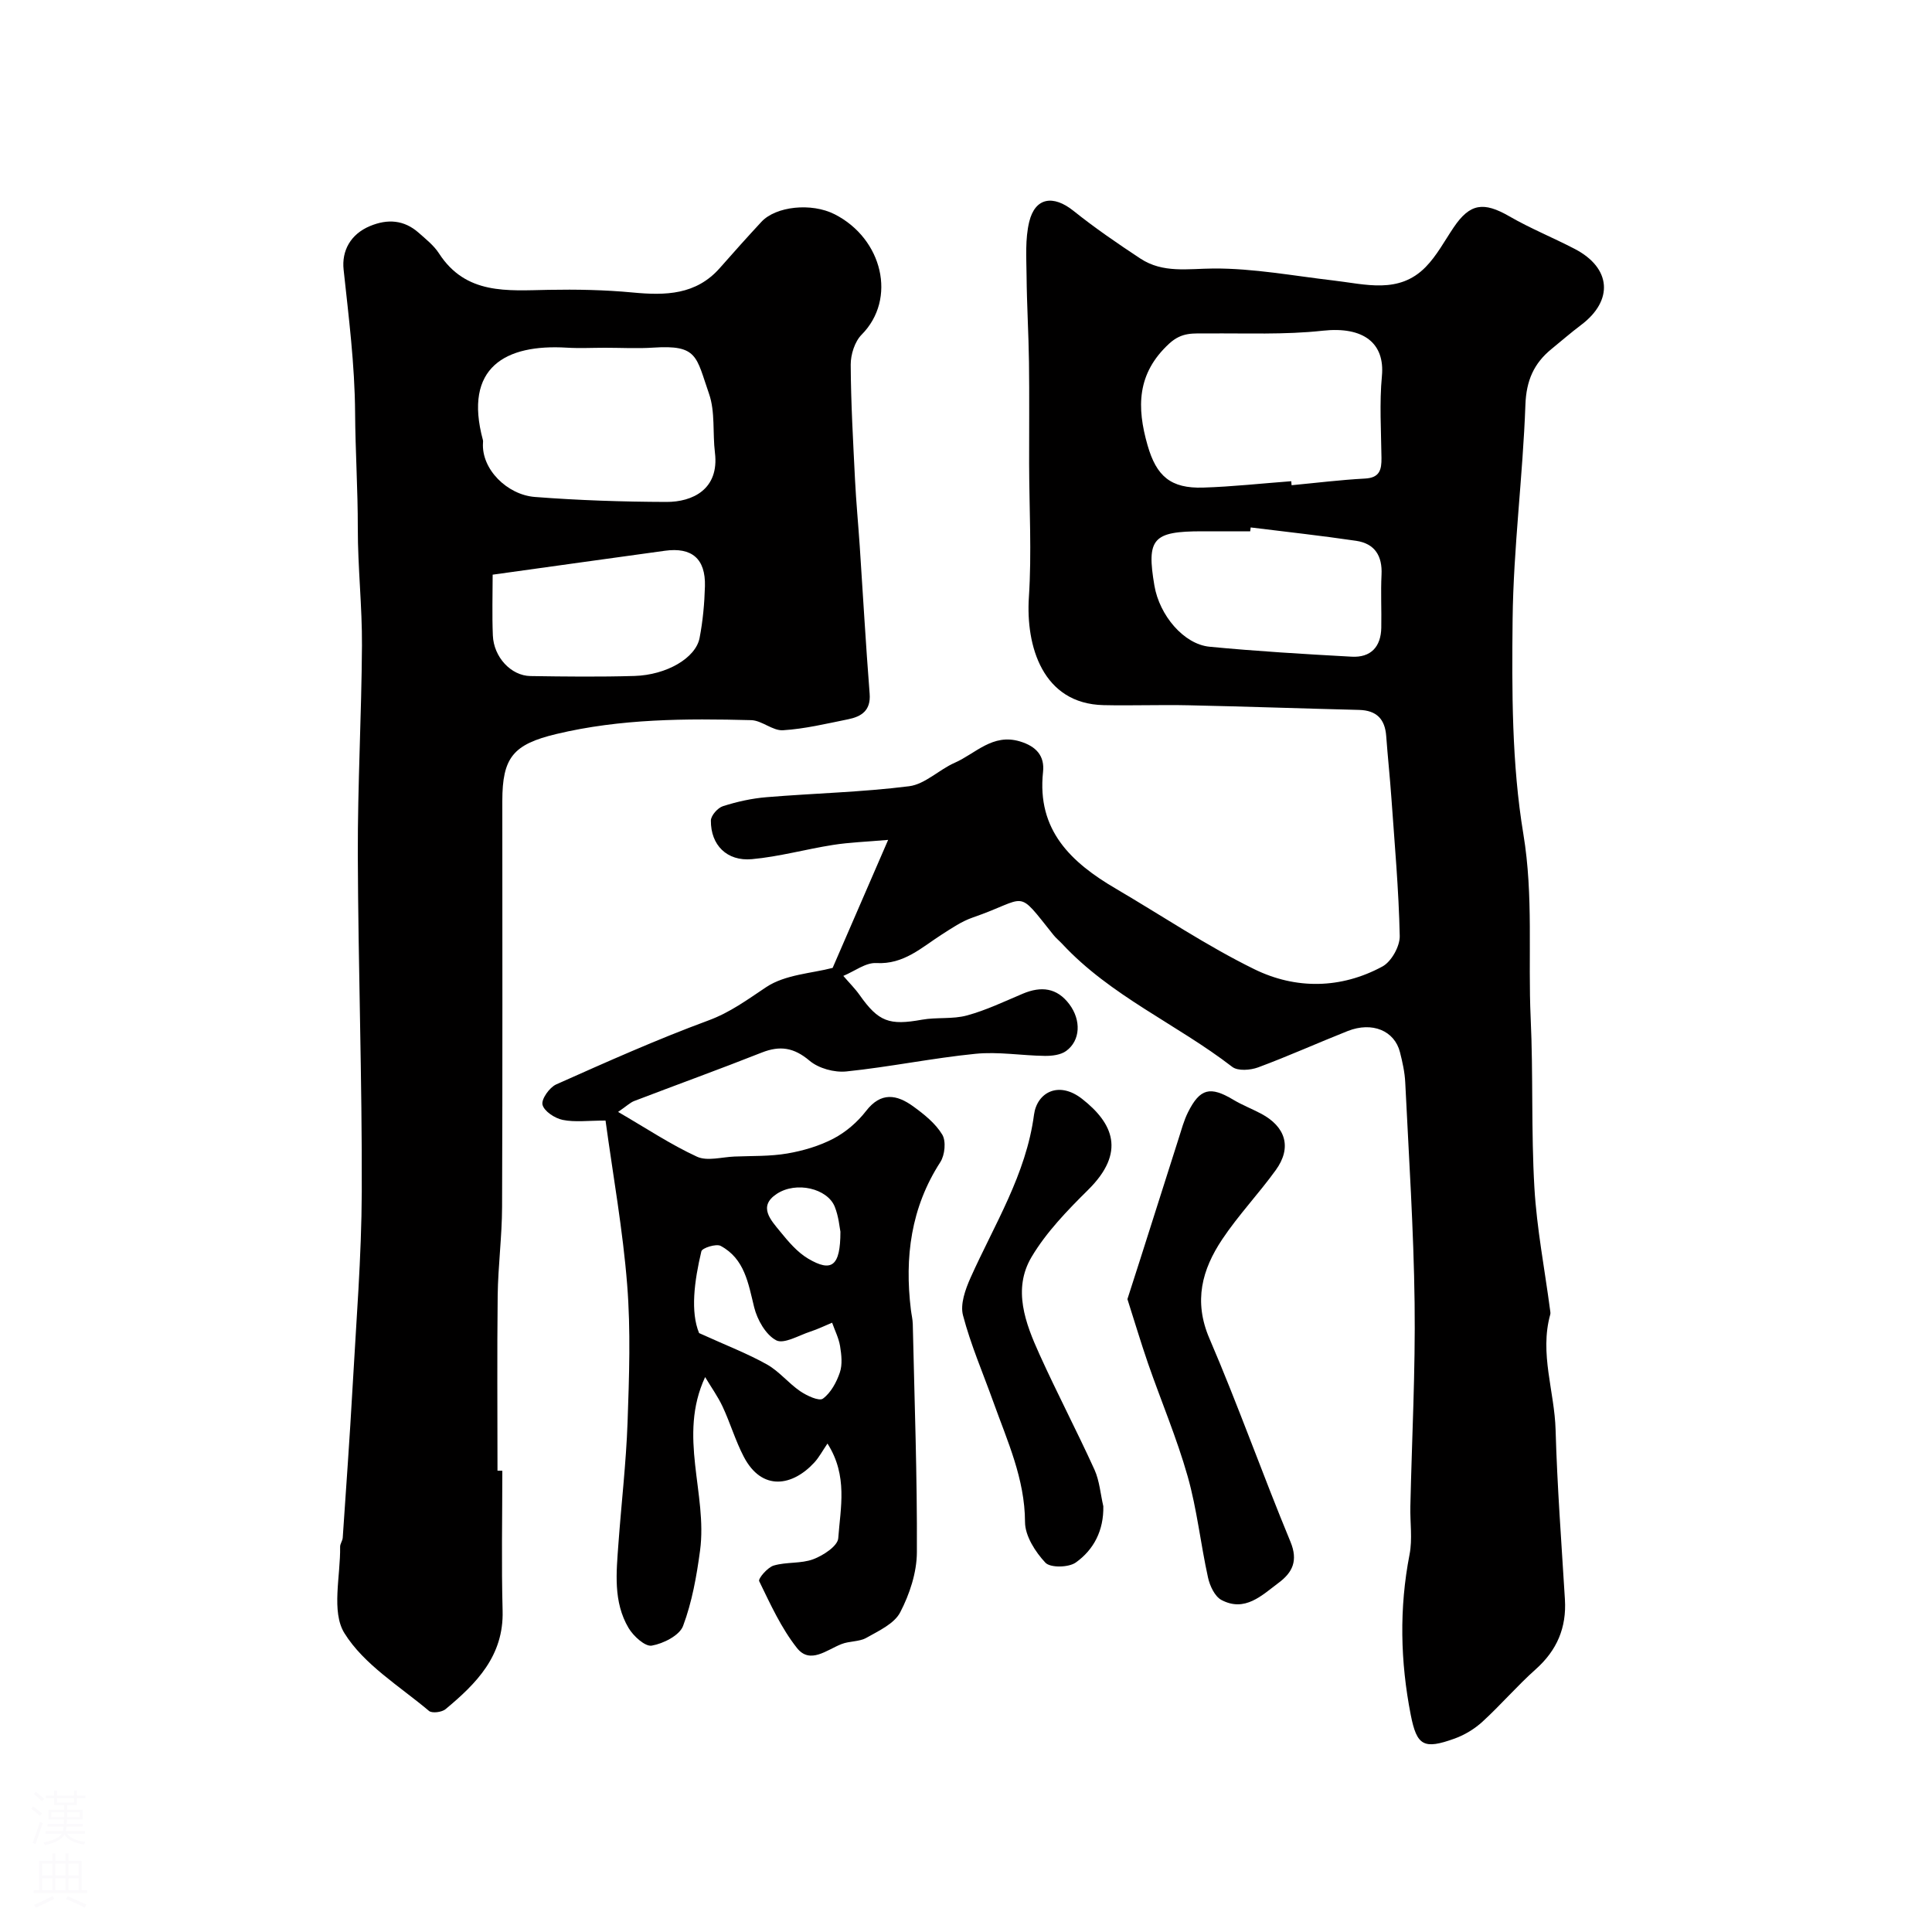
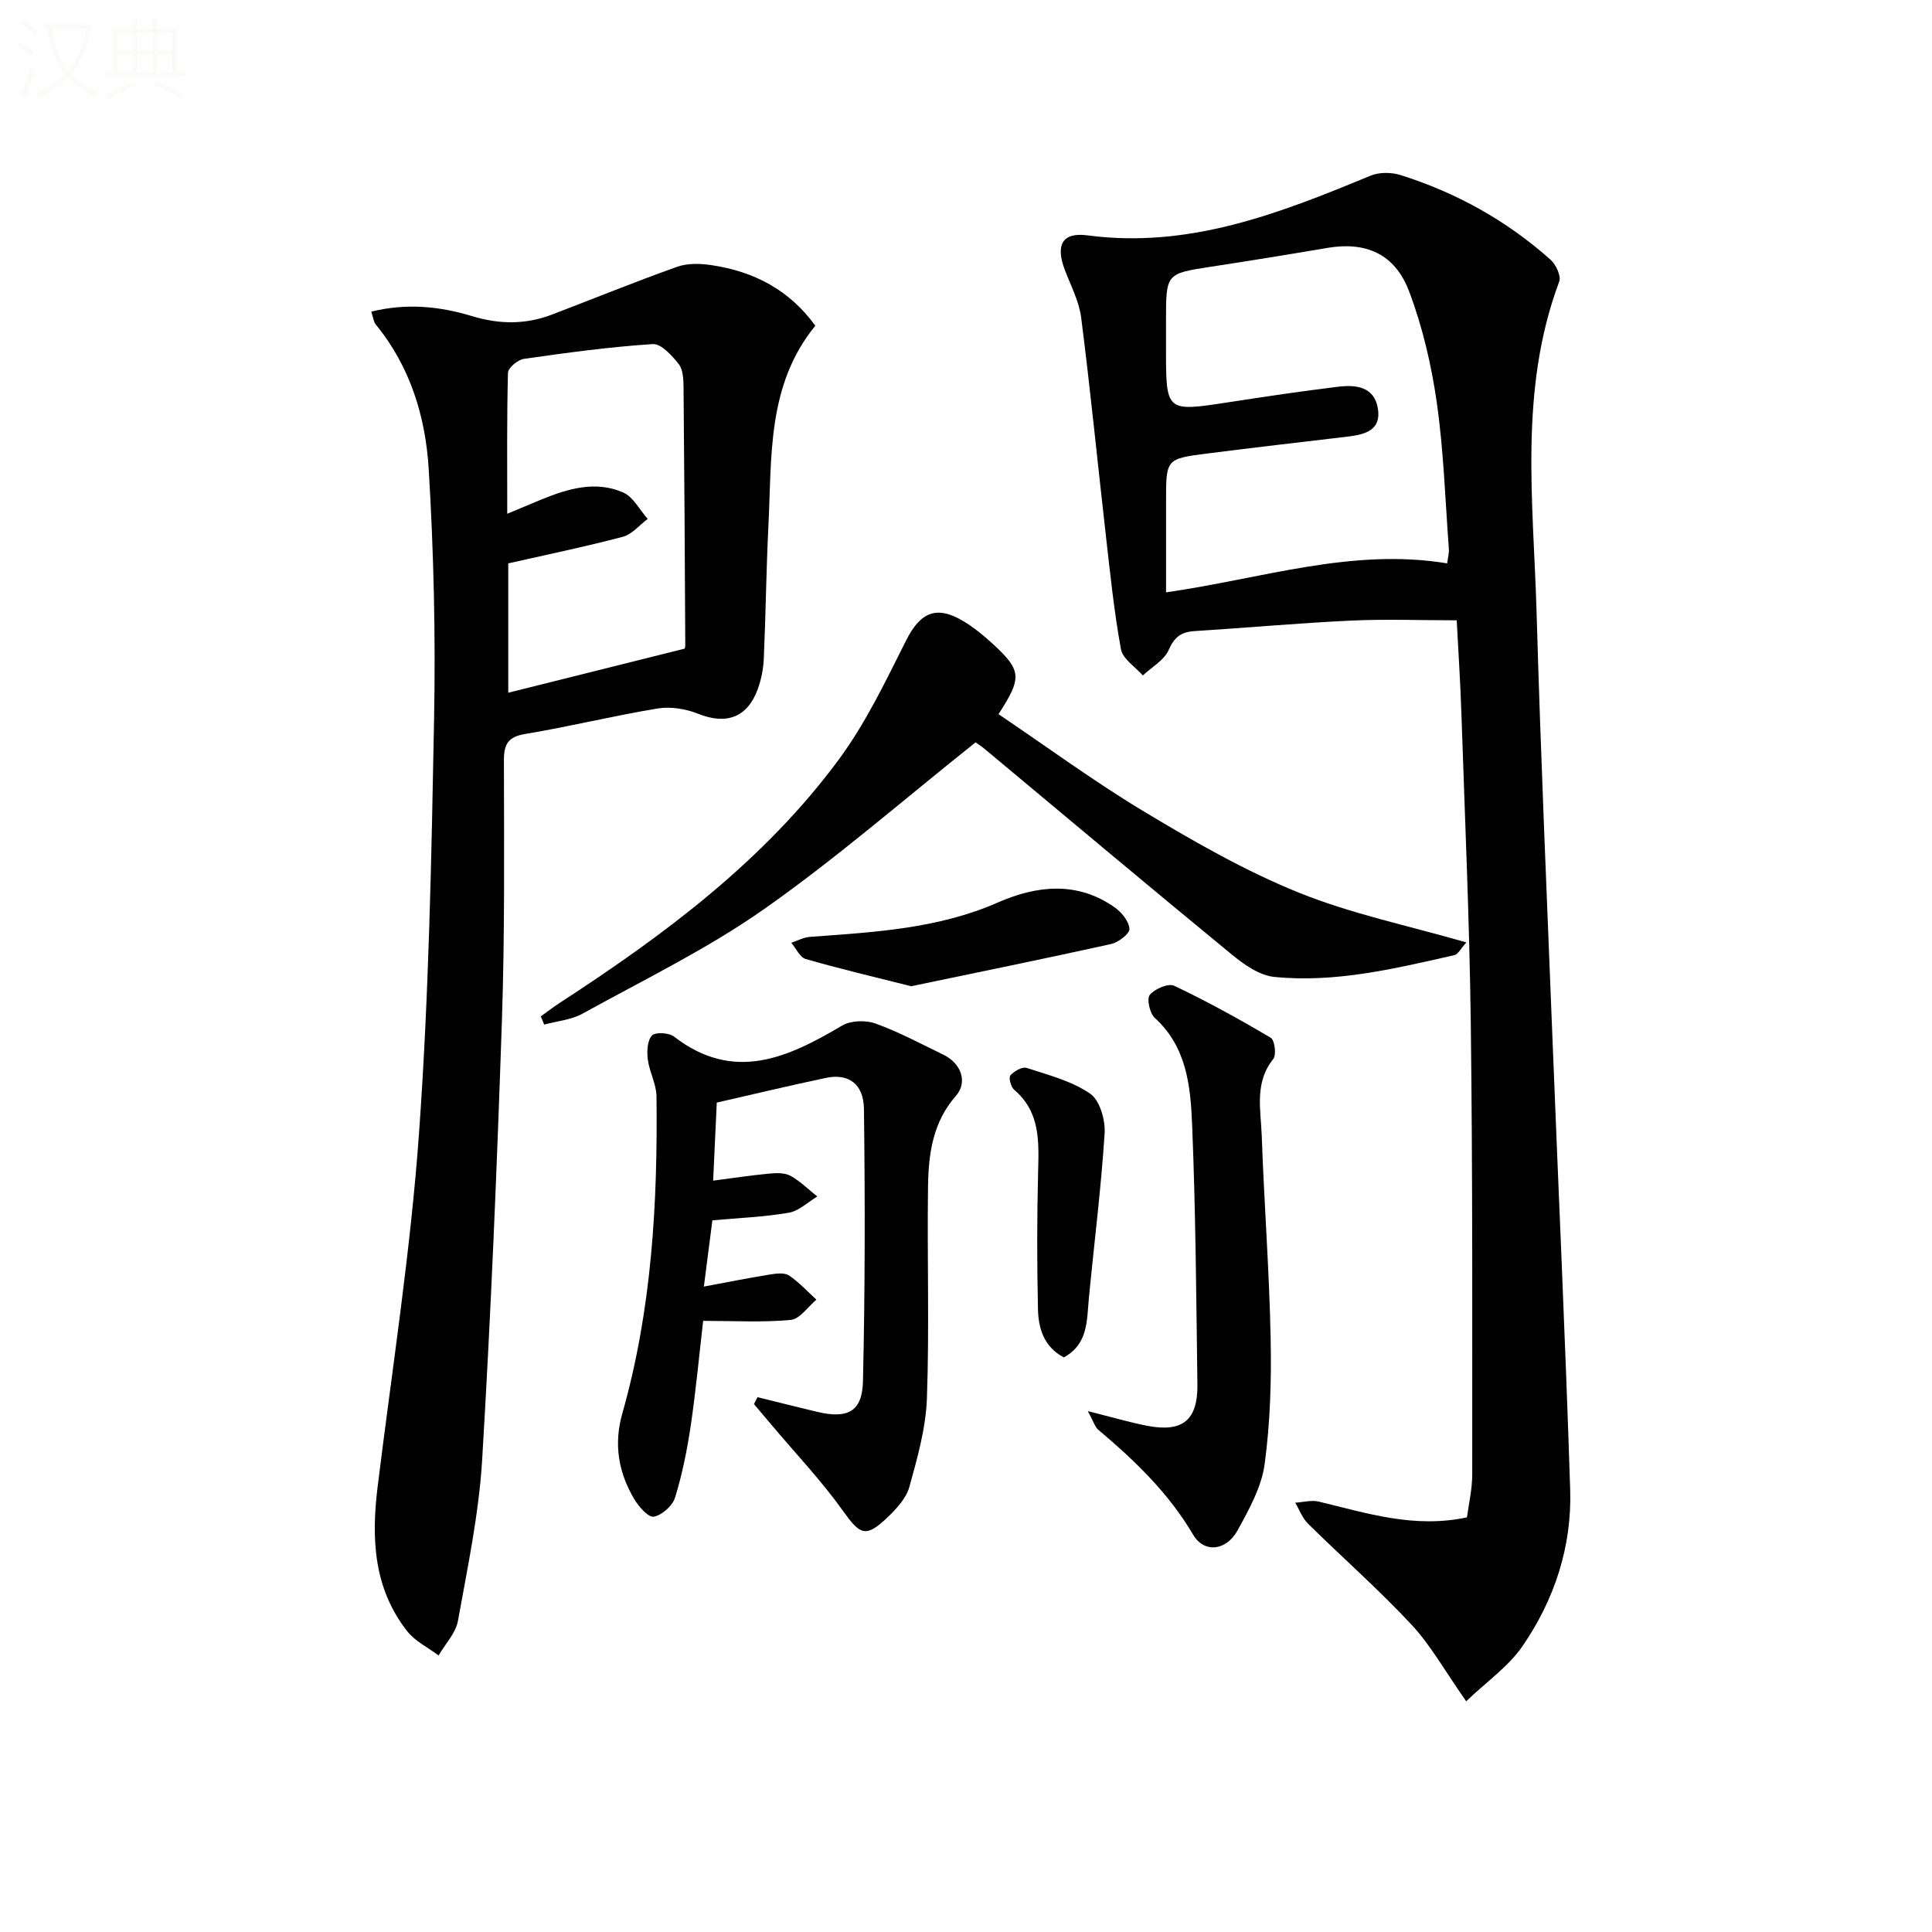
<svg xmlns="http://www.w3.org/2000/svg" enable-background="new 0 0 400 400" viewBox="0 0 400 400">
-   <g fill="#010000">
-     <path d="m171.32 298.87c-1.05 1.54-1.73 2.83-2.68 3.88-4.5 4.94-10.87 6.11-14.66-1.17-1.72-3.3-2.78-6.94-4.36-10.33-.99-2.12-2.38-4.05-3.63-6.14-5.7 12.24.52 24.14-1.05 35.91-.71 5.29-1.66 10.66-3.52 15.62-.74 1.97-4.08 3.65-6.48 4.07-1.38.24-3.8-1.97-4.8-3.65-3.21-5.43-2.53-11.52-2.1-17.48.61-8.37 1.59-16.72 1.89-25.09.33-9.49.67-19.04-.08-28.48-.89-11.33-2.92-22.57-4.48-34.01-3.62 0-6.34.38-8.88-.14-1.62-.33-3.84-1.79-4.17-3.14-.28-1.14 1.44-3.58 2.83-4.2 10.4-4.64 20.82-9.3 31.5-13.24 4.56-1.68 8.09-4.32 11.99-6.91 3.94-2.62 9.47-2.85 13.75-3.98 3.54-8.17 7.15-16.48 11.49-26.5-4.62.4-8.04.51-11.39 1.04-5.63.88-11.17 2.44-16.82 2.95-5.19.47-8.53-2.94-8.49-7.99.01-1.04 1.42-2.64 2.5-2.98 2.91-.93 5.97-1.61 9.01-1.86 9.85-.82 19.76-1.03 29.54-2.27 3.29-.42 6.19-3.43 9.44-4.86 4.32-1.9 7.83-6.12 13.49-4.42 3.39 1.02 5.15 3 4.79 6.33-1.3 12.07 5.83 18.75 15.09 24.17 9.54 5.59 18.77 11.82 28.67 16.67 8.55 4.19 17.91 4.09 26.51-.57 1.85-1 3.63-4.19 3.58-6.32-.2-9.55-1.06-19.08-1.73-28.61-.3-4.27-.76-8.52-1.07-12.78-.26-3.53-2.01-5.32-5.63-5.41-11.77-.29-23.53-.71-35.3-.96-5.86-.13-11.73.1-17.59-.03-12.66-.28-16.12-12.3-15.46-22.34.6-9.17.07-18.41.05-27.62-.01-7 .06-14-.03-20.99-.08-6-.45-12-.5-18-.04-3.72-.31-7.58.55-11.12 1.23-5.07 5-5.6 9.16-2.27 4.42 3.54 9.12 6.76 13.85 9.88 4.69 3.09 9.89 2.09 15.2 2.06 8.25-.04 16.51 1.52 24.76 2.48 6.65.77 13.57 2.87 19.11-2.79 2.31-2.36 3.92-5.42 5.8-8.2 3.36-4.98 6.19-5.37 11.53-2.29 4.36 2.52 9.07 4.42 13.54 6.75 7.56 3.93 8.06 10.66 1.31 15.74-2.1 1.58-4.08 3.31-6.12 4.97-3.66 2.98-5.23 6.54-5.41 11.54-.53 14.81-2.48 29.59-2.65 44.4-.16 14.85-.19 29.95 2.23 44.52 2.12 12.81.93 25.41 1.51 38.08.54 11.68.09 23.41.77 35.08.49 8.47 2.13 16.87 3.24 25.3.04.33.13.69.04.99-2.25 8.08.89 15.92 1.11 23.89.33 11.71 1.22 23.41 1.93 35.11.35 5.83-1.64 10.51-6.03 14.43-3.85 3.43-7.23 7.38-11.04 10.87-1.63 1.49-3.68 2.74-5.76 3.49-6.4 2.31-7.83 1.51-9.09-4.9-2.16-11.04-2.41-22.08-.25-33.2.63-3.21.09-6.65.17-9.98.31-14.02 1.06-28.04.88-42.05-.19-15.24-1.2-30.47-1.94-45.71-.1-2.1-.57-4.21-1.09-6.26-1.13-4.47-5.76-6.38-10.81-4.39-6.21 2.46-12.3 5.21-18.56 7.53-1.6.59-4.2.79-5.36-.11-11.49-8.86-25.19-14.67-35.24-25.5-.57-.61-1.23-1.13-1.75-1.78-7.91-9.88-5.07-7.66-16.73-3.64-2.27.78-4.36 2.21-6.41 3.52-4.2 2.69-7.86 6.23-13.57 5.91-2.19-.12-4.48 1.69-6.82 2.66 1.23 1.43 2.43 2.62 3.39 3.98 3.9 5.52 6.12 6.31 12.88 5.09 3.06-.55 6.36-.07 9.32-.88 3.98-1.08 7.76-2.9 11.58-4.51 3.78-1.59 7.05-1.25 9.63 2.19 2.47 3.3 2.31 7.5-.66 9.67-1.14.83-2.94 1.04-4.43 1.02-4.8-.06-9.64-.91-14.37-.43-8.93.89-17.77 2.73-26.7 3.65-2.49.26-5.75-.63-7.63-2.22-3.22-2.72-6.09-3.19-9.89-1.69-8.75 3.46-17.61 6.66-26.41 10.03-.85.33-1.56 1.04-3.34 2.26 5.84 3.39 10.89 6.76 16.33 9.27 2.13.98 5.15.07 7.77-.03 3.64-.15 7.34-.02 10.91-.63 3.28-.56 6.64-1.55 9.57-3.08 2.56-1.34 4.97-3.41 6.74-5.7 3.12-4.05 6.41-3.42 9.79-.97 2.26 1.64 4.61 3.52 6.01 5.85.82 1.37.53 4.24-.41 5.69-6.1 9.44-7.41 19.71-6.09 30.56.12.98.36 1.95.39 2.93.35 15.77.93 31.54.85 47.3-.02 4.18-1.5 8.66-3.45 12.41-1.22 2.36-4.44 3.83-7 5.28-1.48.84-3.52.65-5.16 1.3-3.07 1.2-6.5 4.23-9.21.82-3.26-4.12-5.51-9.08-7.83-13.85-.25-.52 1.73-2.85 3.01-3.23 2.63-.78 5.66-.36 8.19-1.31 2.06-.77 5.05-2.73 5.17-4.34.45-6.3 2.04-12.9-2.23-19.61zm96.02-199.24c.02.28.05.55.07.83 5.07-.48 10.12-1.11 15.2-1.38 3.05-.16 3.44-1.83 3.41-4.28-.07-5.65-.44-11.35.09-16.95.64-6.76-3.75-10.31-12.25-9.38-7.9.87-15.94.49-23.93.57-2.82.03-5.18-.36-7.86 2.1-6.73 6.2-6.73 13.21-4.48 21.05 1.84 6.42 4.8 8.97 11.52 8.76 6.09-.19 12.16-.87 18.23-1.32zm-8.4 9.57c-.03.27-.07.54-.1.8-3.32 0-6.64 0-9.96 0-10.21 0-11.53 1.51-9.87 11.26 1.05 6.15 6.08 12.13 11.43 12.64 9.78.94 19.59 1.52 29.4 2.06 3.97.22 6.07-2.04 6.14-6 .07-3.65-.13-7.31.05-10.96.2-3.91-1.4-6.46-5.25-7.03-7.25-1.07-14.56-1.87-21.84-2.77zm-114.2 166.8c5.7 2.59 10.03 4.24 14.04 6.49 2.54 1.42 4.46 3.89 6.9 5.55 1.37.93 3.91 2.12 4.7 1.53 1.64-1.21 2.82-3.4 3.5-5.41.56-1.64.34-3.66.05-5.45-.27-1.66-1.08-3.24-1.65-4.86-1.5.62-2.96 1.34-4.5 1.84-2.39.78-5.49 2.65-7.09 1.8-2.16-1.15-3.91-4.25-4.55-6.84-1.22-4.96-1.97-10.03-6.93-12.7-.93-.5-3.83.42-4 1.12-1.48 6.23-2.28 12.55-.47 16.93zm29.26-20.99c-.17-.8-.35-3.13-1.18-5.19-1.52-3.75-7.96-5.32-12.02-2.63-3.93 2.61-1.17 5.45.71 7.77 1.7 2.09 3.56 4.3 5.83 5.64 4.84 2.85 6.66 1.58 6.66-5.59z" />
-     <path d="m104 304.5c0 9.66-.2 19.33.06 28.99.25 9.35-5.42 15.06-11.82 20.38-.76.63-2.79.89-3.42.36-6.1-5.14-13.48-9.6-17.51-16.1-2.76-4.44-.8-11.82-.89-17.89-.01-.62.5-1.24.54-1.88.7-10.34 1.45-20.69 2.03-31.04.75-13.53 1.86-27.06 1.91-40.59.08-23.26-.74-46.52-.82-69.78-.04-14.43.77-28.86.86-43.29.05-8.1-.87-16.2-.86-24.3.01-7.99-.51-16-.56-23.88-.07-10.05-1.32-19.79-2.38-29.66-.42-3.89 1.43-7.34 5.47-9.02 3.65-1.52 7.05-1.28 10.07 1.39 1.49 1.32 3.14 2.62 4.2 4.26 5.58 8.64 14.16 7.71 22.66 7.56 5.82-.11 11.68 0 17.47.55 6.77.64 13.1.52 18.03-5.08 2.83-3.22 5.69-6.41 8.61-9.56 2.98-3.21 10.34-4.01 15.17-1.55 9.91 5.05 12.91 17.53 5.57 24.92-1.43 1.44-2.27 4.12-2.26 6.22.04 7.93.5 15.86.89 23.78.23 4.6.67 9.19.98 13.79.68 10.18 1.25 20.37 2.05 30.54.28 3.51-1.72 4.75-4.5 5.31-4.46.9-8.93 1.98-13.45 2.26-2.13.13-4.36-2.03-6.57-2.09-13.53-.35-27.05-.31-40.35 2.87-8.93 2.14-11.18 4.85-11.18 13.88 0 28.02.06 56.03-.05 84.05-.02 6.1-.83 12.2-.91 18.3-.14 12.1-.04 24.2-.04 36.29.33 0 .67 0 1 .01zm21.31-232.5c-2.66 0-5.33.14-7.98-.02-12.61-.76-21.45 4.02-17.34 19.16.04.16.02.33.01.5-.38 5.51 5.03 10.81 10.74 11.25 9.05.7 18.15 1 27.23 1.03 5.38.02 10.98-2.59 10.05-10.2-.5-4.06.08-8.44-1.22-12.18-2.69-7.72-2.31-10.18-11.52-9.57-3.3.22-6.64.03-9.97.03zm-23.31 46.98c0 3.98-.14 8.29.04 12.58.18 4.49 3.76 8.35 7.79 8.41 7.17.11 14.35.19 21.52-.02 6.67-.2 12.69-3.72 13.49-7.86.68-3.52 1.01-7.14 1.11-10.72.15-5.7-2.72-8.12-8.3-7.34-11.64 1.6-23.28 3.23-35.65 4.95z" />
-     <path d="m233.42 268.97c.98-3.04 1.82-5.64 2.65-8.25 2.65-8.32 5.28-16.65 7.94-24.96.59-1.84 1.09-3.75 1.95-5.47 2.48-4.97 4.61-5.46 9.4-2.59 1.82 1.09 3.82 1.86 5.69 2.85 5.18 2.73 6.45 7.05 3.09 11.7-3.54 4.9-7.75 9.33-11.1 14.35-4.17 6.25-5.96 12.79-2.65 20.5 5.96 13.87 11 28.14 16.78 42.09 1.63 3.94.43 6.37-2.44 8.51-3.49 2.61-6.98 6.13-11.84 3.56-1.38-.73-2.41-2.93-2.78-4.63-1.54-6.97-2.28-14.14-4.22-20.98-2.25-7.93-5.5-15.58-8.21-23.39-1.53-4.44-2.86-8.93-4.26-13.29z" />
-     <path d="m228.43 311.85c.1 5-1.96 8.99-5.7 11.65-1.47 1.05-5.26 1.13-6.29.04-2.09-2.23-4.21-5.54-4.22-8.41-.03-8.98-3.67-16.8-6.57-24.9-2.14-5.96-4.67-11.8-6.27-17.9-.61-2.3.48-5.36 1.54-7.74 4.94-11.05 11.52-21.4 13.16-33.8.61-4.59 5.09-7.1 9.98-3.26 6.37 5 9.11 11.02 1.23 18.81-4.3 4.26-8.66 8.76-11.72 13.91-3.96 6.68-1.28 13.71 1.66 20.19 3.63 8.02 7.73 15.84 11.38 23.86 1.04 2.32 1.23 5.03 1.82 7.55z" />
+   <path d="m6.4 11.7c-1-.8-1.9-1.6-2.9-2.3l.6-.7c.9.7 1.9 1.4 2.9 2.2zm-2.1 8.3c.7-2.1 1.4-4.2 2-6.4.2.1.6.3 1 .4-.7 2.3-1.3 4.4-1.9 6.4zm3-12.8c-1.1-.9-2.1-1.7-2.9-2.4l.6-.7c1 .8 2 1.5 3 2.4zm1.4-1.3v-.9h10.2v.9c-.9 4.2-2.3 7.3-4.1 9.4 1.3 1.4 3.2 2.7 5.7 4-.2.2-.4.5-.7.9-2.5-1.4-4.4-2.7-5.7-4.2-1.4 1.5-3.5 3-6.1 4.4 0 0 0 0-.1-.1-.3-.4-.5-.7-.7-.8 2.7-1.3 4.7-2.8 6.2-4.2-1.8-2.2-3-5.3-3.7-9.4zm9.2 0h-7.1c.6 3.8 1.7 6.7 3.4 8.7 1.7-2 2.9-4.8 3.7-8.7z" fill="#fbfcfa" />
+   <path d="m31.6 3.6h.9v2.3h4.1v9.1h1.7v.9h-16.6v-.9h1.7v-9.1h4.1v-2.3h.9v2.3h3.1v-2.3zm-4 13.3.6.8c-1.9.9-3.8 1.9-5.8 2.8-.2-.3-.3-.6-.5-.9 2-.9 3.9-1.8 5.7-2.7zm-3.2-10.1v3.7h3.1v-3.7zm0 4.5v3.7h3.1v-3.7zm4.1-4.5v3.7h3.1v-3.7zm0 4.5v3.7h3.1v-3.7zm9.1 9.1c-2.1-1.1-4.1-2-5.8-2.7l.5-.8c2.2.9 4.1 1.8 5.8 2.6zm-1.9-13.6h-3.1v3.7h3.1zm-3.2 4.5v3.7h3.1v-3.7z" fill="#fbfcfa" />
+   <g fill="#010101">
+     <path d="m303.56 352.23c-4.39-6.24-7.32-11.57-11.35-15.89-6.78-7.28-14.3-13.87-21.39-20.87-1.18-1.16-1.79-2.89-2.66-4.35 1.63-.1 3.36-.59 4.88-.23 9.93 2.38 19.74 5.61 30.68 3.26.35-2.7 1.09-5.79 1.09-8.89 0-31.12.09-62.23-.3-93.34-.27-21.29-1.22-42.57-1.93-63.85-.21-6.45-.63-12.88-.98-19.64-7.43 0-14.7-.28-21.95.06-10.78.51-21.54 1.49-32.32 2.17-2.75.17-4.19 1.21-5.37 3.91-.93 2.13-3.51 3.55-5.35 5.28-1.57-1.8-4.16-3.42-4.53-5.44-1.43-7.8-2.23-15.72-3.13-23.61-1.71-15-3.19-30.03-5.1-45.01-.43-3.37-2.13-6.61-3.37-9.85-1.97-5.15-.62-7.92 4.67-7.21 21.07 2.79 39.81-4.57 58.58-12.35 1.81-.75 4.33-.74 6.23-.14 11.56 3.64 21.99 9.44 31.04 17.51 1.13 1 2.26 3.39 1.82 4.55-8.41 22.45-5.34 45.66-4.68 68.66.84 29.43 2.13 58.84 3.29 88.26 1.22 31.07 2.67 62.14 3.66 93.22.37 11.74-3.25 22.75-9.88 32.39-2.9 4.21-7.38 7.31-11.65 11.4zm-3.94-235.59c.13-1.09.42-2.07.35-3.02-.75-10.1-1.07-20.27-2.5-30.28-1.12-7.81-2.95-15.68-5.74-23.04-2.95-7.79-9.01-10.31-16.87-8.98-8.01 1.36-16.03 2.66-24.06 3.89-9.38 1.44-9.39 1.39-9.39 11.11v5.99c0 13-.01 12.96 12.96 10.97 7.54-1.16 15.09-2.29 22.66-3.21 3.61-.44 7.43-.08 8.23 4.41.81 4.57-2.61 5.48-6.19 5.91-9.73 1.15-19.45 2.27-29.17 3.51-8.49 1.08-8.48 1.15-8.48 9.86v18.88c19.92-2.85 38.48-9.26 58.2-6z" />
+     <path d="m76.87 64.52c7.3-1.81 14.2-1.09 20.83.92 5.7 1.73 11.08 1.78 16.55-.3 8.66-3.3 17.24-6.81 25.96-9.91 2.16-.77 4.81-.68 7.14-.33 8.7 1.31 16.06 5.08 21.45 12.54-10.03 12.29-8.99 27.09-9.71 41.45-.45 9.14-.55 18.29-.95 27.43-.09 2.12-.52 4.32-1.24 6.32-2.14 5.94-6.55 7.47-12.35 5.14-2.55-1.02-5.69-1.54-8.37-1.1-9.17 1.51-18.22 3.75-27.39 5.27-3.63.6-4.47 2.11-4.46 5.55.03 17.99.19 36-.42 53.97-1.02 30.24-2.27 60.49-4.08 90.69-.67 11.21-3.02 22.34-5.02 33.43-.46 2.54-2.63 4.78-4.01 7.16-2.18-1.65-4.83-2.93-6.47-5-7-8.87-7.47-19.21-6.15-29.91 3-24.38 6.82-48.71 8.57-73.18 2.05-28.52 2.58-57.16 3.12-85.76.33-17.25-.07-34.55-1.11-51.77-.65-10.8-3.81-21.23-10.96-29.94-.46-.56-.52-1.45-.93-2.67zm28.36 78.9c12.3-3.07 24.19-6.05 36.49-9.12-.07.26.16-.22.16-.69-.09-17.8-.19-35.61-.36-53.41-.02-1.64-.08-3.66-.99-4.81-1.4-1.77-3.65-4.27-5.39-4.15-8.92.58-17.81 1.79-26.67 3.06-1.26.18-3.28 1.85-3.3 2.88-.25 9.53-.15 19.07-.15 29.19 2.91-1.21 5.02-2.11 7.14-2.98 5.49-2.24 11.19-3.92 16.88-1.42 2.08.92 3.39 3.59 5.06 5.47-1.71 1.27-3.25 3.2-5.16 3.7-7.8 2.06-15.71 3.69-23.71 5.5z" />
+     <path d="m156.84 289.27c4.12 1.01 8.23 2.06 12.36 3.04 6.33 1.49 9.33-.04 9.47-6.38.43-18.77.44-37.56.2-56.33-.07-5.27-3.26-7.41-7.89-6.43-7.4 1.56-14.76 3.33-22.58 5.11-.23 4.9-.48 10.46-.75 16.16 3.87-.5 7.73-1.09 11.62-1.46 1.46-.14 3.2-.19 4.39.46 2.02 1.11 3.71 2.82 5.55 4.28-1.95 1.16-3.79 3-5.89 3.36-5.18.89-10.47 1.09-15.83 1.58-.57 4.47-1.15 8.99-1.76 13.71 4.73-.88 9.2-1.77 13.7-2.5 1.29-.21 2.97-.42 3.92.2 2.08 1.39 3.81 3.31 5.68 5.01-1.76 1.46-3.42 4.01-5.3 4.19-5.83.55-11.75.2-18.15.2-.8 6.89-1.48 14.26-2.55 21.57-.75 5.06-1.76 10.12-3.26 15-.52 1.71-2.71 3.66-4.41 3.97-1.12.21-3.14-2.09-4.07-3.67-3.24-5.5-4.26-11.31-2.45-17.69 6.1-21.47 7.34-43.5 7.08-65.66-.03-2.55-1.47-5.06-1.8-7.65-.21-1.65-.11-3.88.85-4.94.68-.75 3.52-.6 4.57.21 12.36 9.55 23.51 4.42 34.8-2.27 1.81-1.07 4.89-1.16 6.93-.43 4.82 1.74 9.39 4.2 14.02 6.44 3.74 1.81 5.11 5.7 2.61 8.55-4.76 5.42-5.66 11.95-5.76 18.62-.21 14.65.29 29.32-.23 43.96-.22 6.18-1.97 12.37-3.64 18.38-.66 2.38-2.72 4.58-4.6 6.37-4.47 4.24-5.61 3.52-9.17-1.46-4.42-6.2-9.72-11.77-14.64-17.62-1.25-1.49-2.5-2.97-3.76-4.45.25-.48.49-.95.74-1.43z" />
+     <path d="m206.73 147.86c10.26 6.92 20.04 14.12 30.42 20.34 10.24 6.14 20.72 12.15 31.75 16.61 10.97 4.43 22.75 6.85 34.7 10.31-1.18 1.29-1.72 2.45-2.48 2.63-12.28 2.78-24.61 5.78-37.3 4.51-3.1-.31-6.32-2.6-8.88-4.71-17.1-14.04-34.03-28.28-51.03-42.45-.87-.72-1.83-1.33-1.93-1.4-14.85 11.82-28.78 23.98-43.83 34.55-11.77 8.26-24.89 14.62-37.53 21.61-2.35 1.3-5.29 1.54-7.95 2.27-.24-.57-.47-1.13-.71-1.7 1.36-.97 2.69-2 4.1-2.91 21.58-14.04 42.16-29.35 57.61-50.28 5.57-7.54 9.69-16.21 13.93-24.64 2.9-5.76 6.19-7.36 11.78-4.04 2.27 1.35 4.36 3.08 6.3 4.87 5.82 5.4 5.95 6.88 1.05 14.43z" />
+     <path d="m225.22 292.16c5.11 1.27 8.71 2.35 12.38 3.05 7.28 1.38 10.41-1.2 10.31-8.62-.24-17.96-.36-35.94-1.1-53.88-.33-7.88-1.13-15.97-7.72-21.96-1.05-.95-1.71-3.95-1.04-4.77 1.02-1.25 3.84-2.46 5.05-1.89 6.84 3.25 13.5 6.92 20.01 10.78.81.48 1.19 3.54.5 4.39-3.94 4.92-2.57 10.52-2.38 15.88.49 13.94 1.56 27.86 1.84 41.8.18 8.73-.07 17.56-1.24 26.19-.64 4.75-3.23 9.39-5.6 13.71-2.35 4.28-6.93 4.76-9.2.91-5.09-8.64-12.09-15.37-19.63-21.72-.67-.54-.94-1.6-2.18-3.87z" />
+     <path d="m188.64 204.19c-7.84-1.98-14.89-3.63-21.83-5.64-1.21-.35-2-2.2-2.98-3.36 1.28-.42 2.55-1.13 3.86-1.22 13.23-.98 26.43-1.64 38.91-7.12 8-3.51 16.41-4.47 24.18 1.01 1.44 1.01 2.96 2.89 3.06 4.45.07.99-2.28 2.8-3.79 3.14-13.88 3.07-27.81 5.9-41.41 8.74z" />
+     <path d="m220.27 281.03c-4.09-2.11-5.28-5.94-5.37-9.96-.21-9.48-.21-18.98.03-28.46.16-6.27.47-12.37-4.96-16.99-.68-.58-1.18-2.51-.78-2.97.76-.88 2.45-1.84 3.36-1.55 4.51 1.47 9.32 2.7 13.14 5.32 2.01 1.37 3.19 5.48 3.01 8.24-.73 11.39-2.17 22.74-3.26 34.12-.45 4.59-.1 9.45-5.17 12.25z" />
  </g>
-   <path d="m6.44 374.46.42-.45c.65.47 1.27.95 1.85 1.44l-.45.49c-.65-.56-1.25-1.06-1.82-1.48m.93 7.33-.63-.26c.55-1.36 1.05-2.8 1.52-4.33.19.1.38.19.59.27-.46 1.29-.95 2.73-1.48 4.32m-.38-10.38.44-.42c.43.34 1.01.82 1.74 1.44l-.49.49c-.53-.51-1.09-1.01-1.69-1.51m2.5.35h1.72v-1.04h.59v1.04h3.52v-1.04h.59v1.04h1.75v.53h-1.75v1.42h-2.03v.97h3.22v2.03h-3.24c0 .35-.01.66-.03.93h3.32v.53h-3.37c-.03.27-.08.58-.15.94h3.96v.53h-3.71c.67.92 1.93 1.48 3.79 1.68-.13.24-.23.44-.29.59-2.13-.38-3.48-1.08-4.04-2.12-.43.97-1.77 1.72-4.03 2.23-.09-.19-.2-.37-.33-.55 2.1-.42 3.37-1.03 3.81-1.83h-3.36v-.53h3.58c.08-.29.13-.61.16-.94h-3.33v-.53h3.39c.02-.27.04-.58.04-.93h-3.23v-2.03h3.25v-.97h-2.07v-1.42h-1.73zm1.12 3.44v1h2.65c.01-.3.02-.44.01-.4v-.25-.35zm1.19-2h3.52v-.91h-3.52zm4.71 2h-2.63v.59c0 .15-.01.28-.01.4h2.64z" fill="#fbfafc" />
-   <path d="m13.56 383.74h.63v1.52h2.72v6.07h1.13v.6h-11.06v-.6h1.13v-6.07h2.73v-1.52h.63v1.52h2.1v-1.52zm-2.69 8.83.38.56c-1.24.63-2.53 1.25-3.85 1.85-.1-.21-.21-.42-.34-.63 1.36-.55 2.63-1.15 3.81-1.78m-2.13-4.27h2.1v-2.45h-2.1zm0 3.04h2.1v-2.46h-2.1zm2.72-3.04h2.1v-2.45h-2.1zm0 3.04h2.1v-2.46h-2.1zm6.07 3.6c-1.41-.71-2.7-1.3-3.86-1.78l.35-.56c1.45.62 2.75 1.19 3.88 1.72zm-1.25-9.09h-2.1v2.45h2.1zm-2.09 5.49h2.1v-2.45h-2.1z" fill="#fbfafc" />
</svg>
